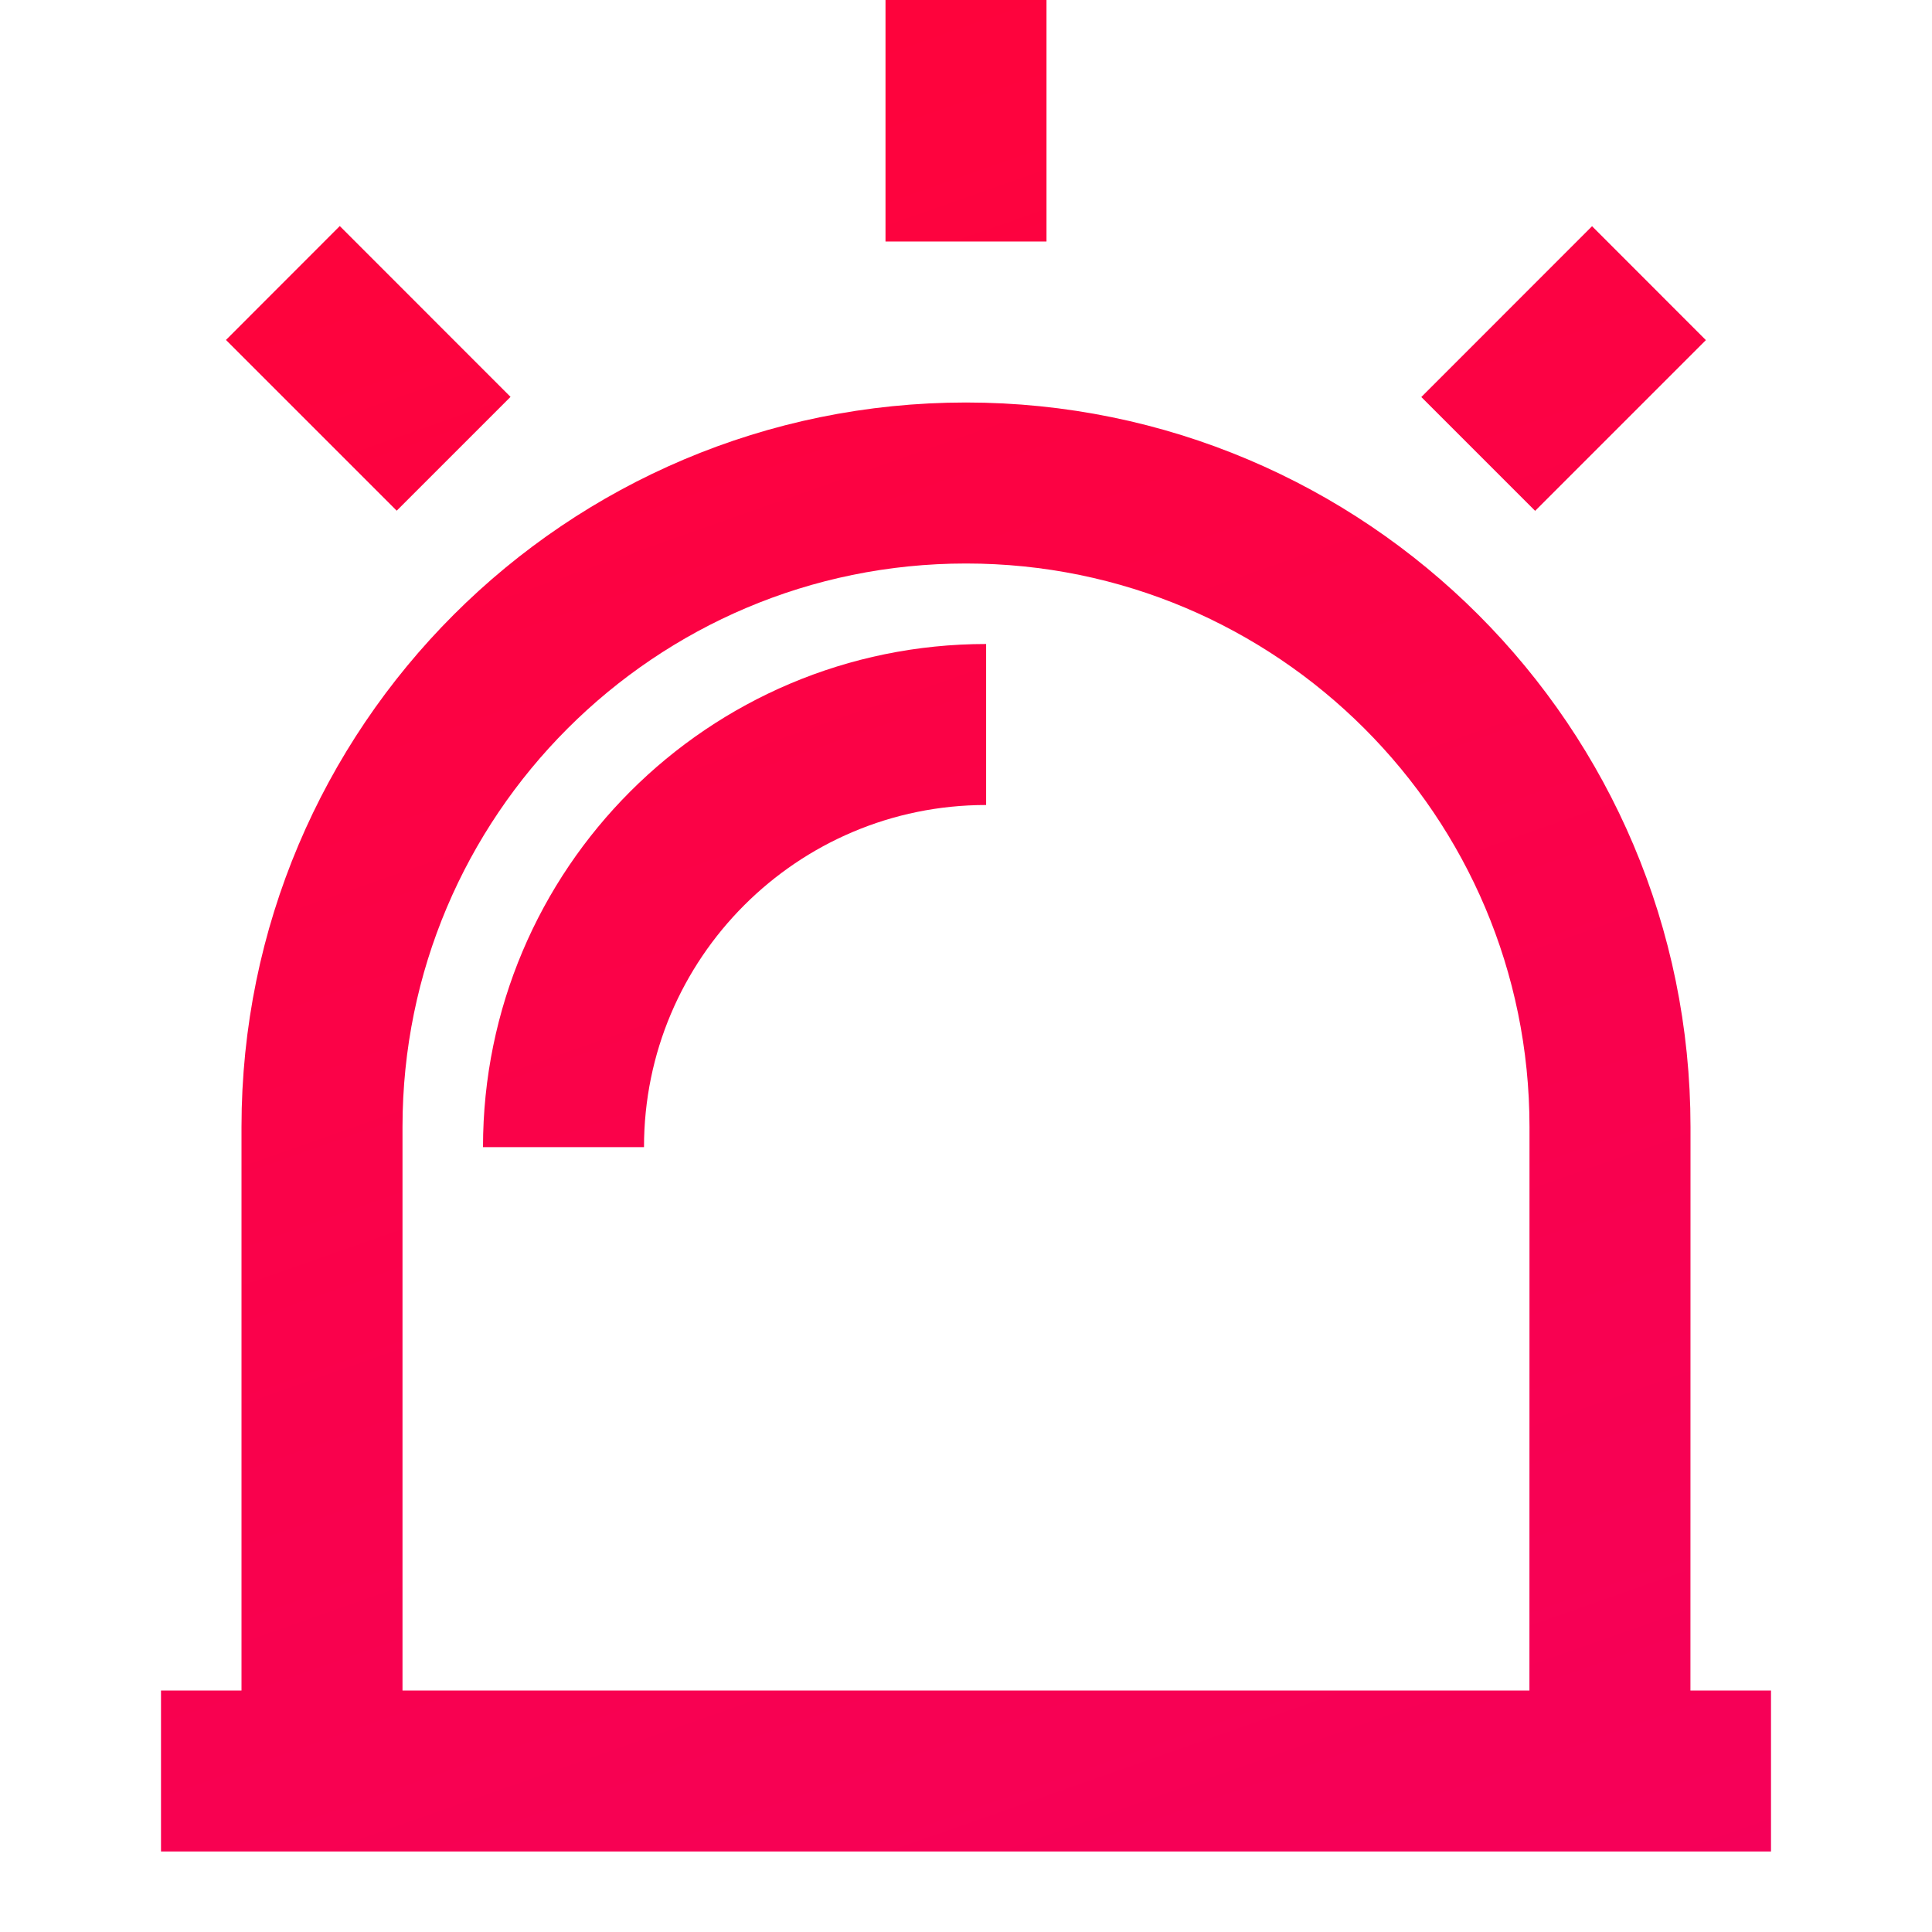
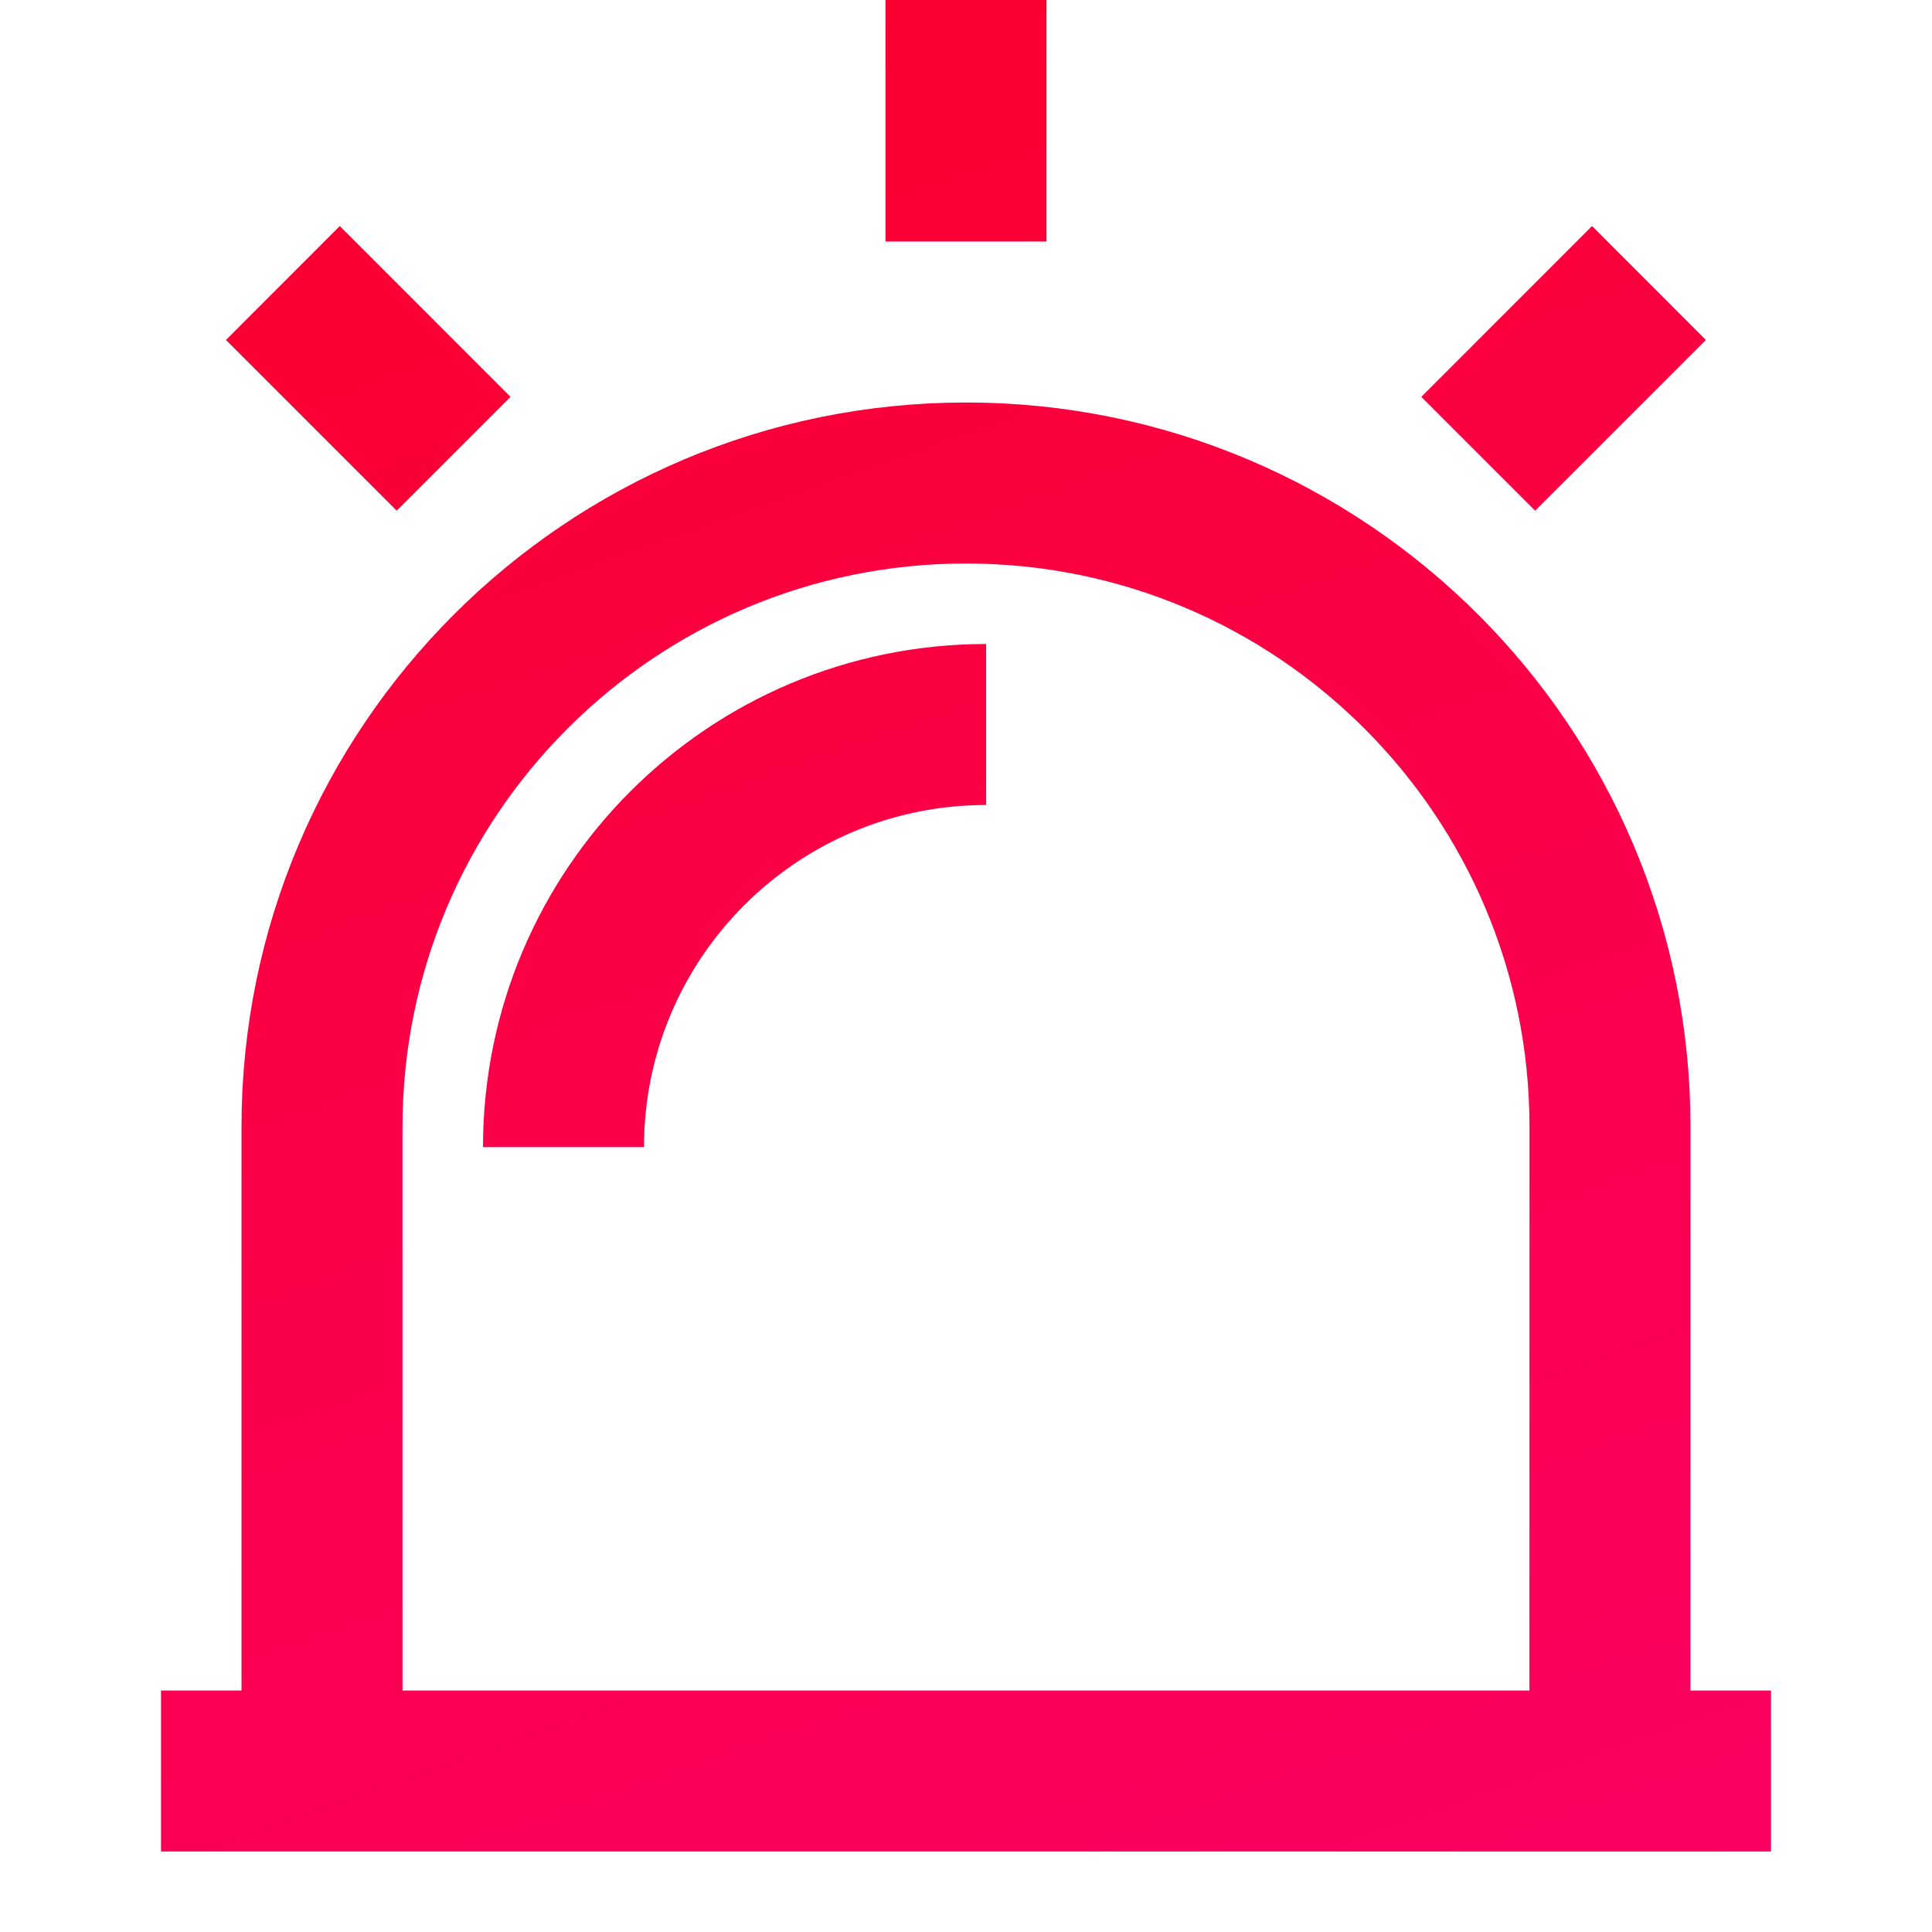
<svg xmlns="http://www.w3.org/2000/svg" width="24" height="24" viewBox="0 0 24 24" fill="none">
-   <mask id="mask0_3606_2741" style="mask-type:alpha" maskUnits="userSpaceOnUse" x="2" y="0" width="20" height="23">
+   <mask id="mask0_3618_6552" style="mask-type:alpha" maskUnits="userSpaceOnUse" x="2" y="0" width="20" height="23">
    <path d="M19.999 22L20 14C20 9.582 16.418 6 12 6C7.582 6 4.001 9.581 4 13.999L4 22" stroke="#D9D9D9" stroke-width="2" />
    <rect x="2" y="21" width="20" height="2" fill="#D9D9D9" />
    <path d="M7 14.25C7 11.351 9.351 9 12.25 9" stroke="#D9D9D9" stroke-width="2" />
    <path d="M13 0V3H11V0H13Z" fill="black" />
    <path d="M4.221 2.808L6.342 4.93L4.928 6.344L2.807 4.223L4.221 2.808Z" fill="black" />
-     <path d="M19.777 2.81L17.656 4.932L19.07 6.346L21.191 4.225L19.777 2.81Z" fill="black" />
+     <path d="M19.777 2.808L17.656 4.93L19.07 6.344L21.191 4.223L19.777 2.808Z" fill="black" />
  </mask>
-   <g mask="url(#mask0_3606_2741)">
-     <rect width="24" height="24" fill="url(#paint0_linear_3606_2741)" />
+   <g mask="url(#mask0_3618_6552)">
+     <rect width="24" height="24" fill="url(#paint0_linear_3618_6552)" />
  </g>
  <defs>
-     <linearGradient id="paint0_linear_3606_2741" x1="6.181" y1="0.069" x2="15.441" y2="26.373" gradientUnits="userSpaceOnUse">
-       <stop stop-color="#FF033A" />
-       <stop offset="1" stop-color="#F5005A" />
+     <linearGradient id="paint0_linear_3618_6552" x1="6.181" y1="0.069" x2="15.441" y2="26.373" gradientUnits="userSpaceOnUse">
+       <stop stop-color="#FA002E" />
+       <stop offset="1" stop-color="#FA0064" />
    </linearGradient>
  </defs>
</svg>
